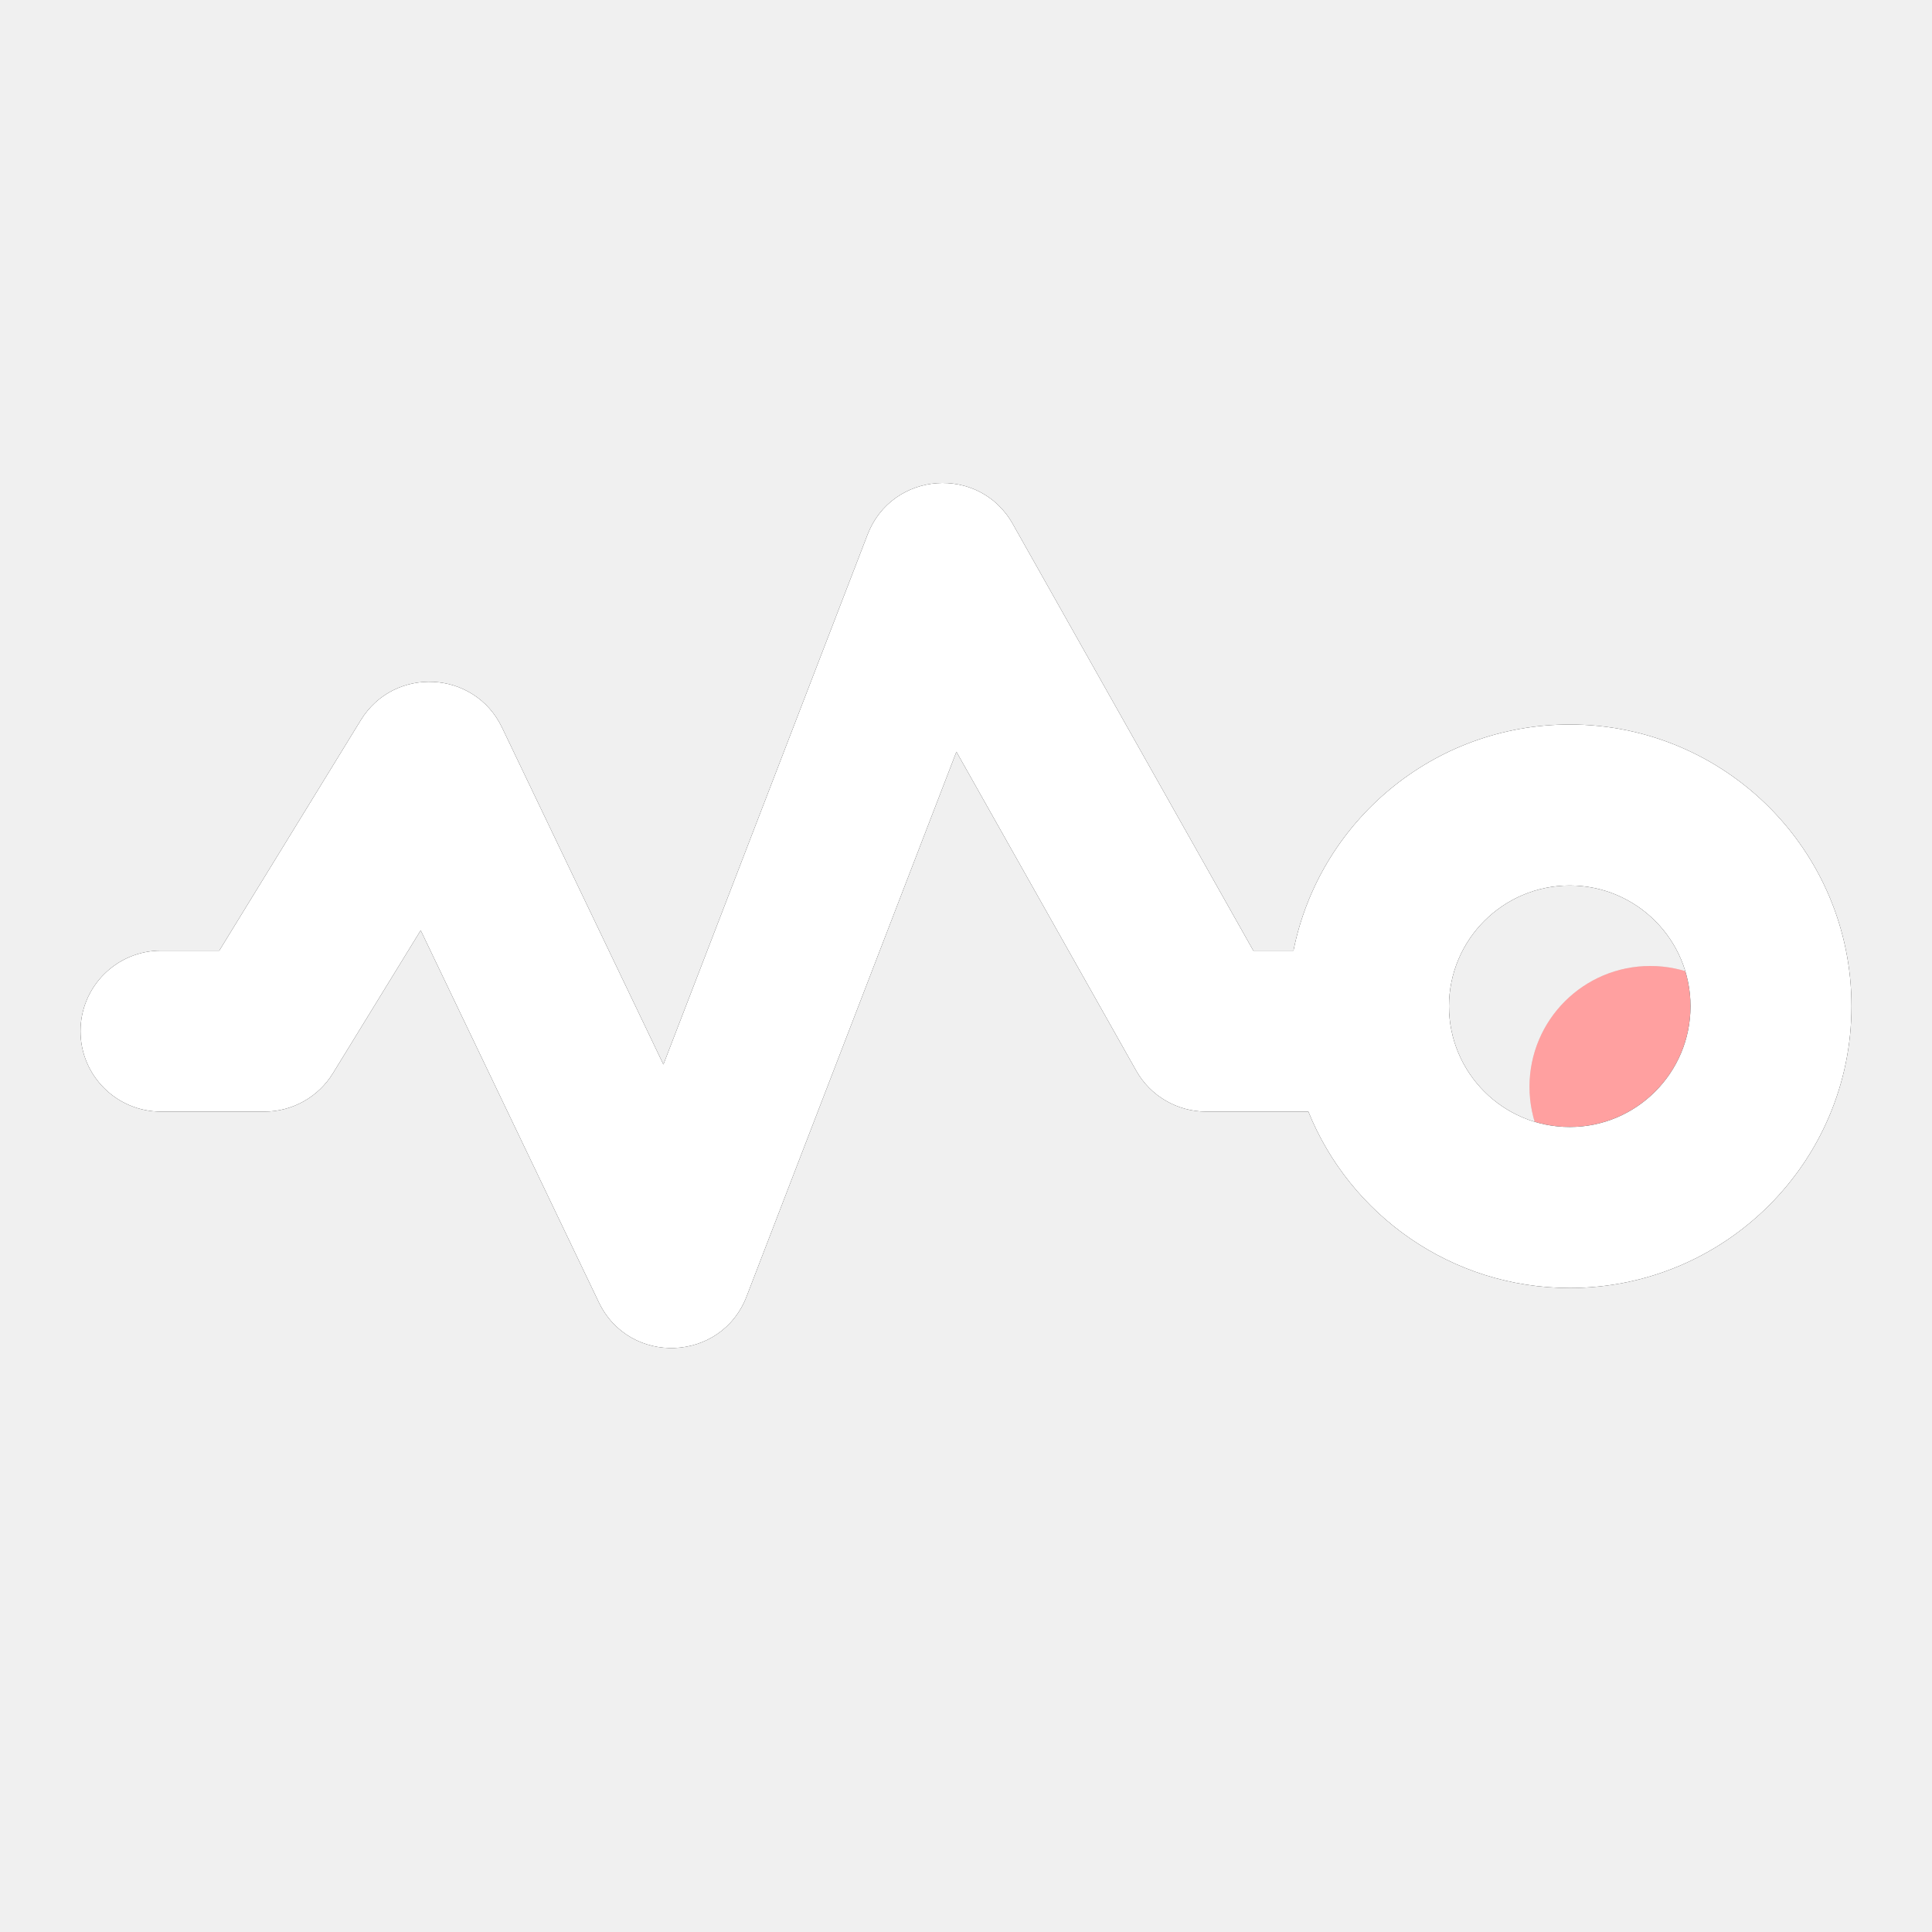
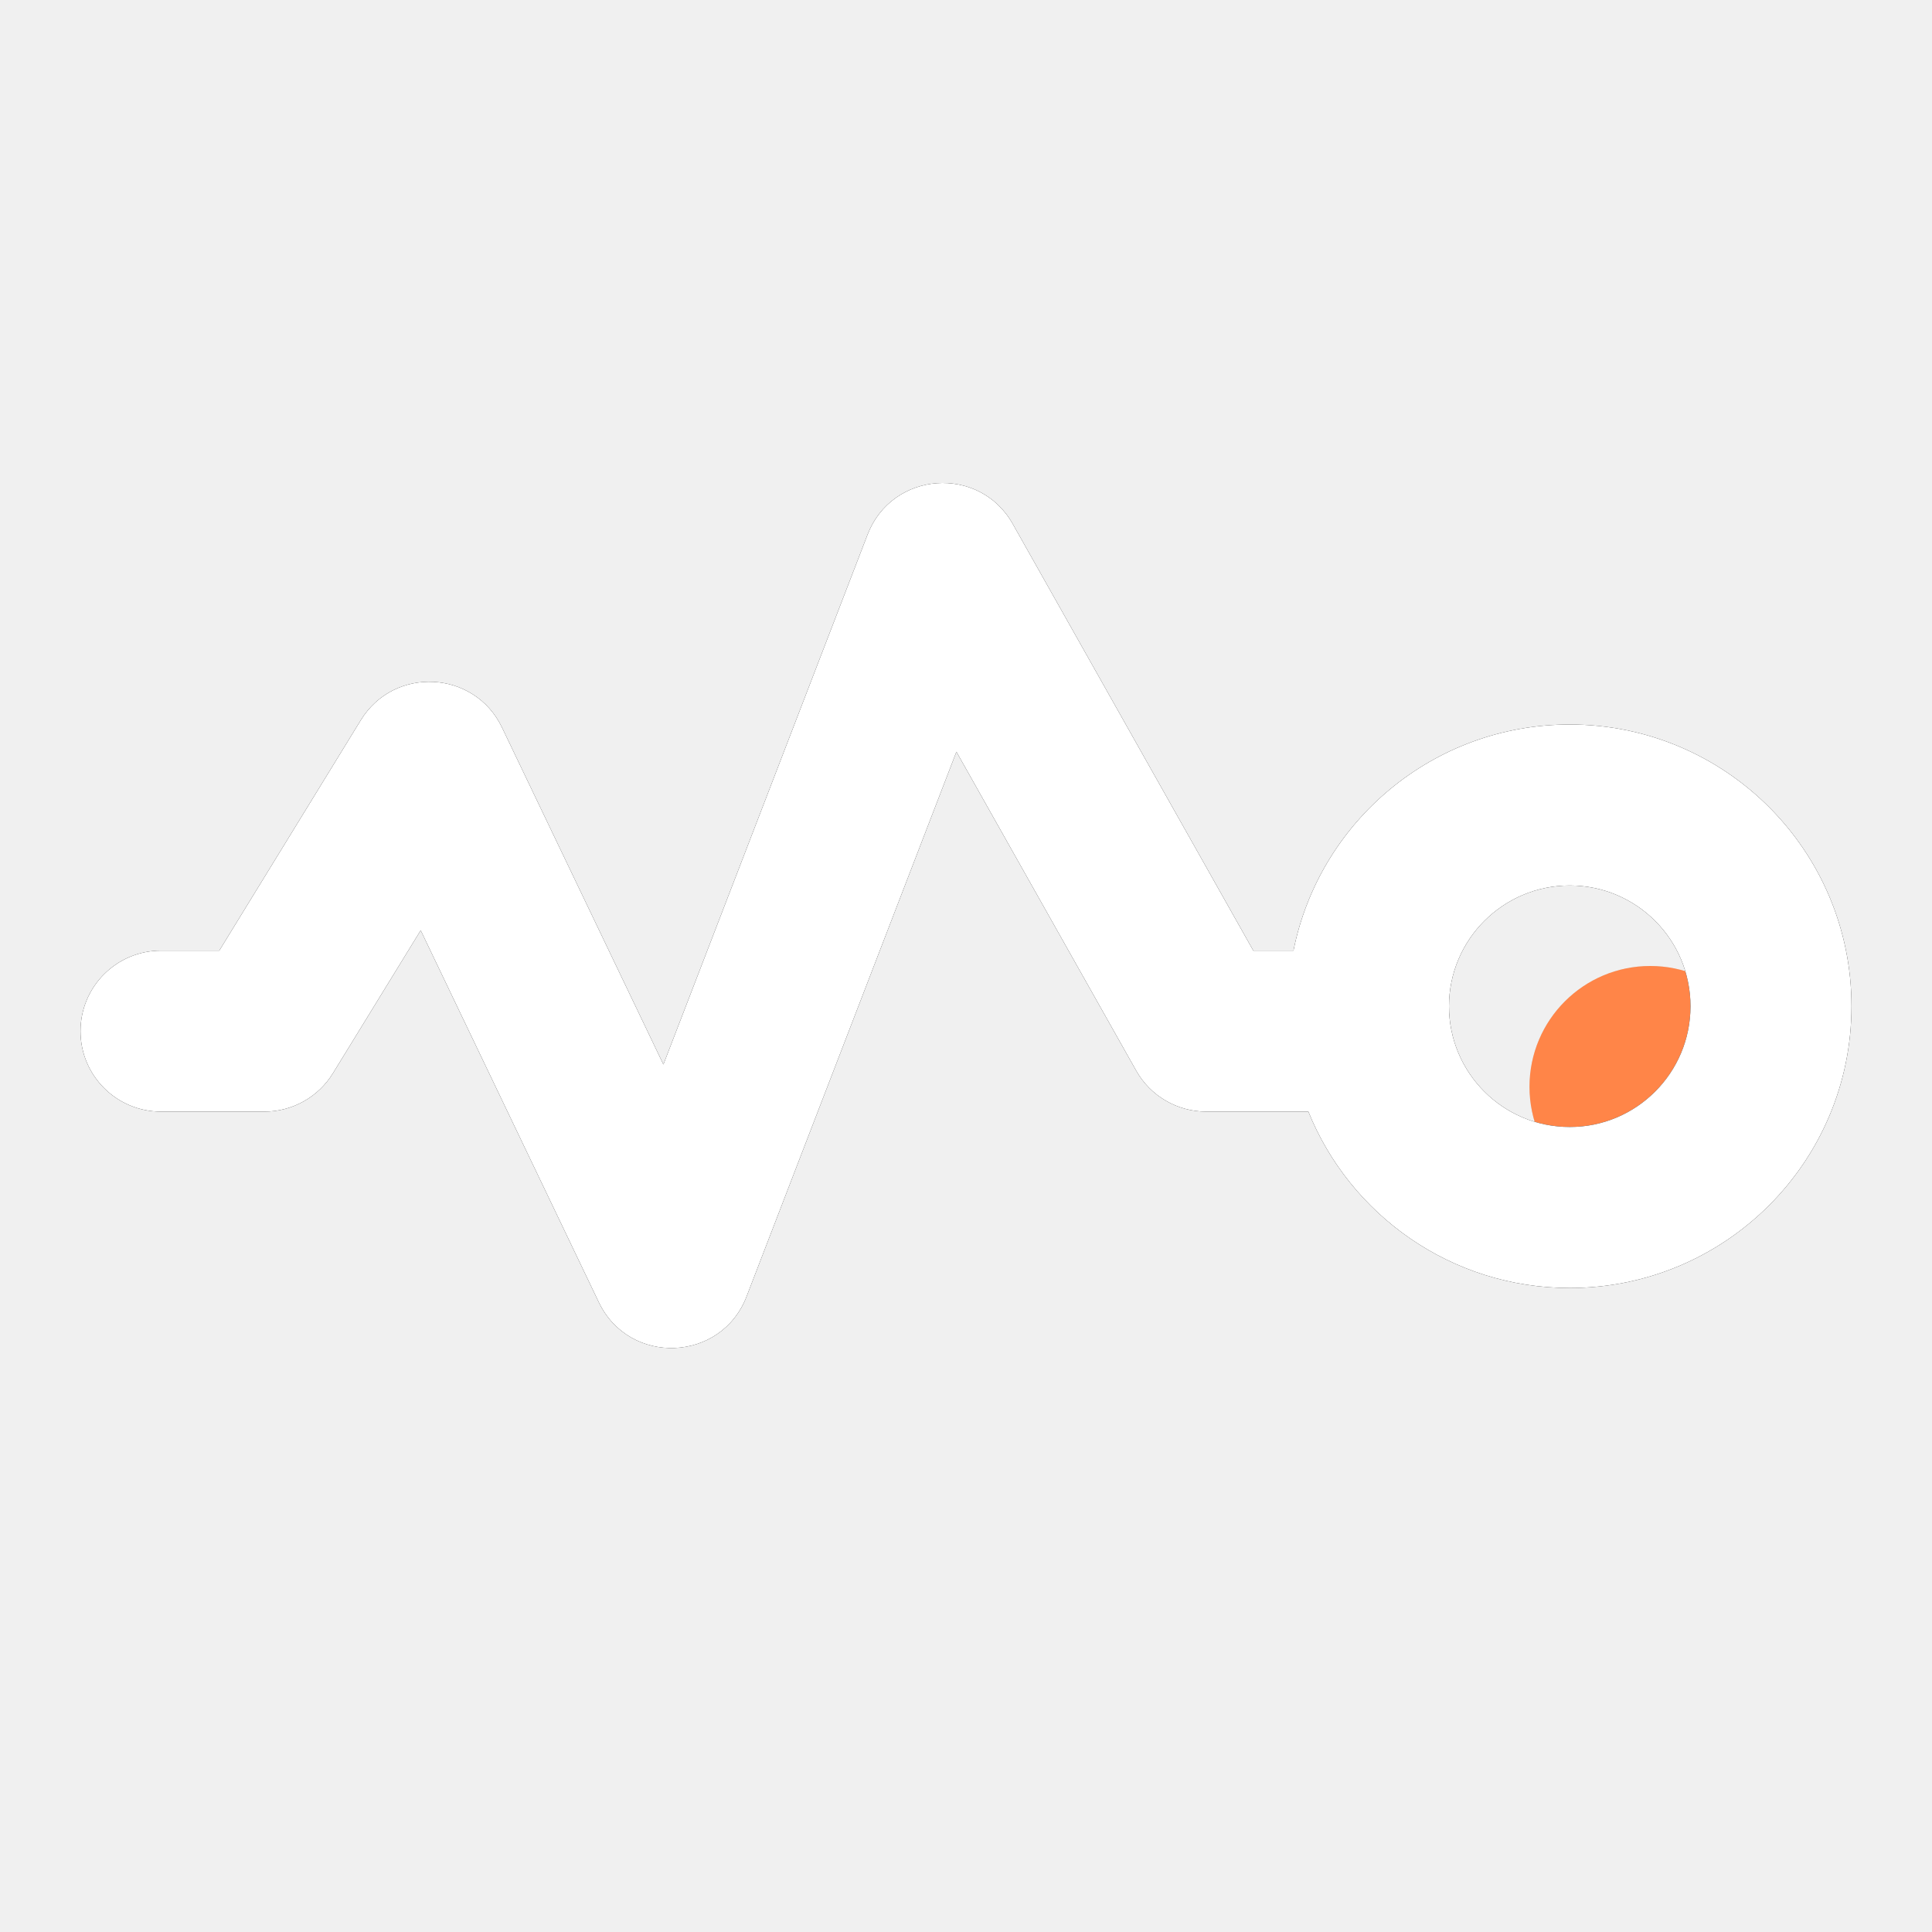
<svg xmlns="http://www.w3.org/2000/svg" xmlns:xlink="http://www.w3.org/1999/xlink" viewBox="0 0 24 24" fill="#000000">
  <g id="SVGRepo_bgCarrier" stroke-width="0" />
  <g id="SVGRepo_tracerCarrier" stroke-linecap="round" stroke-linejoin="round" />
  <g id="SVGRepo_iconCarrier">
    <defs>
      <circle id="activity-a" cx="1.5" cy="1.5" r="1.5" />
      <path id="activity-c" d="M15.253,7.809 L13.985,7.809 C13.624,7.809 13.291,7.615 13.114,7.3 L10.881,3.339 L8.274,10.106 C7.959,10.924 6.818,10.969 6.439,10.178 L4.226,5.557 L3.136,7.332 C2.954,7.629 2.631,7.809 2.284,7.809 L1,7.809 C0.448,7.809 0,7.362 0,6.809 C0,6.257 0.448,5.809 1,5.809 L1.724,5.809 L3.482,2.946 C3.896,2.271 4.894,2.323 5.236,3.037 L7.241,7.223 L9.777,0.641 C10.081,-0.148 11.166,-0.228 11.581,0.509 L14.569,5.809 L15.068,5.809 C15.389,4.207 16.803,3 18.5,3 C20.433,3 22,4.567 22,6.5 C22,8.433 20.433,10 18.5,10 C17.03,10 15.772,9.094 15.253,7.809 Z M18.5,8 C19.328,8 20,7.328 20,6.5 C20,5.672 19.328,5 18.5,5 C17.672,5 17,5.672 17,6.5 C17,7.328 17.672,8 18.5,8 Z" />
    </defs>
    <g fill="none" fill-rule="evenodd" transform="translate(1 6)">
      <g transform="translate(18 6)">
        <mask id="activity-b" fill="#ffffff">
          <use xlink:href="#activity-a" />
        </mask>
        <use fill="#D8D8D8" xlink:href="#activity-a" />
-         <g fill="#FFA0A0" mask="url(#activity-b)">
+         <g fill="#ff8548ff" mask="url(#activity-b)">
          <rect width="24" height="24" transform="translate(-19 -12)" />
        </g>
      </g>
      <mask id="activity-d" fill="#ffffff">
        <use xlink:href="#activity-c" />
      </mask>
      <use fill="#000000" fill-rule="nonzero" xlink:href="#activity-c" />
      <g fill="#ffffff" mask="url(#activity-d)">
        <rect width="24" height="24" transform="translate(-1 -6)" />
      </g>
    </g>
  </g>
</svg>
